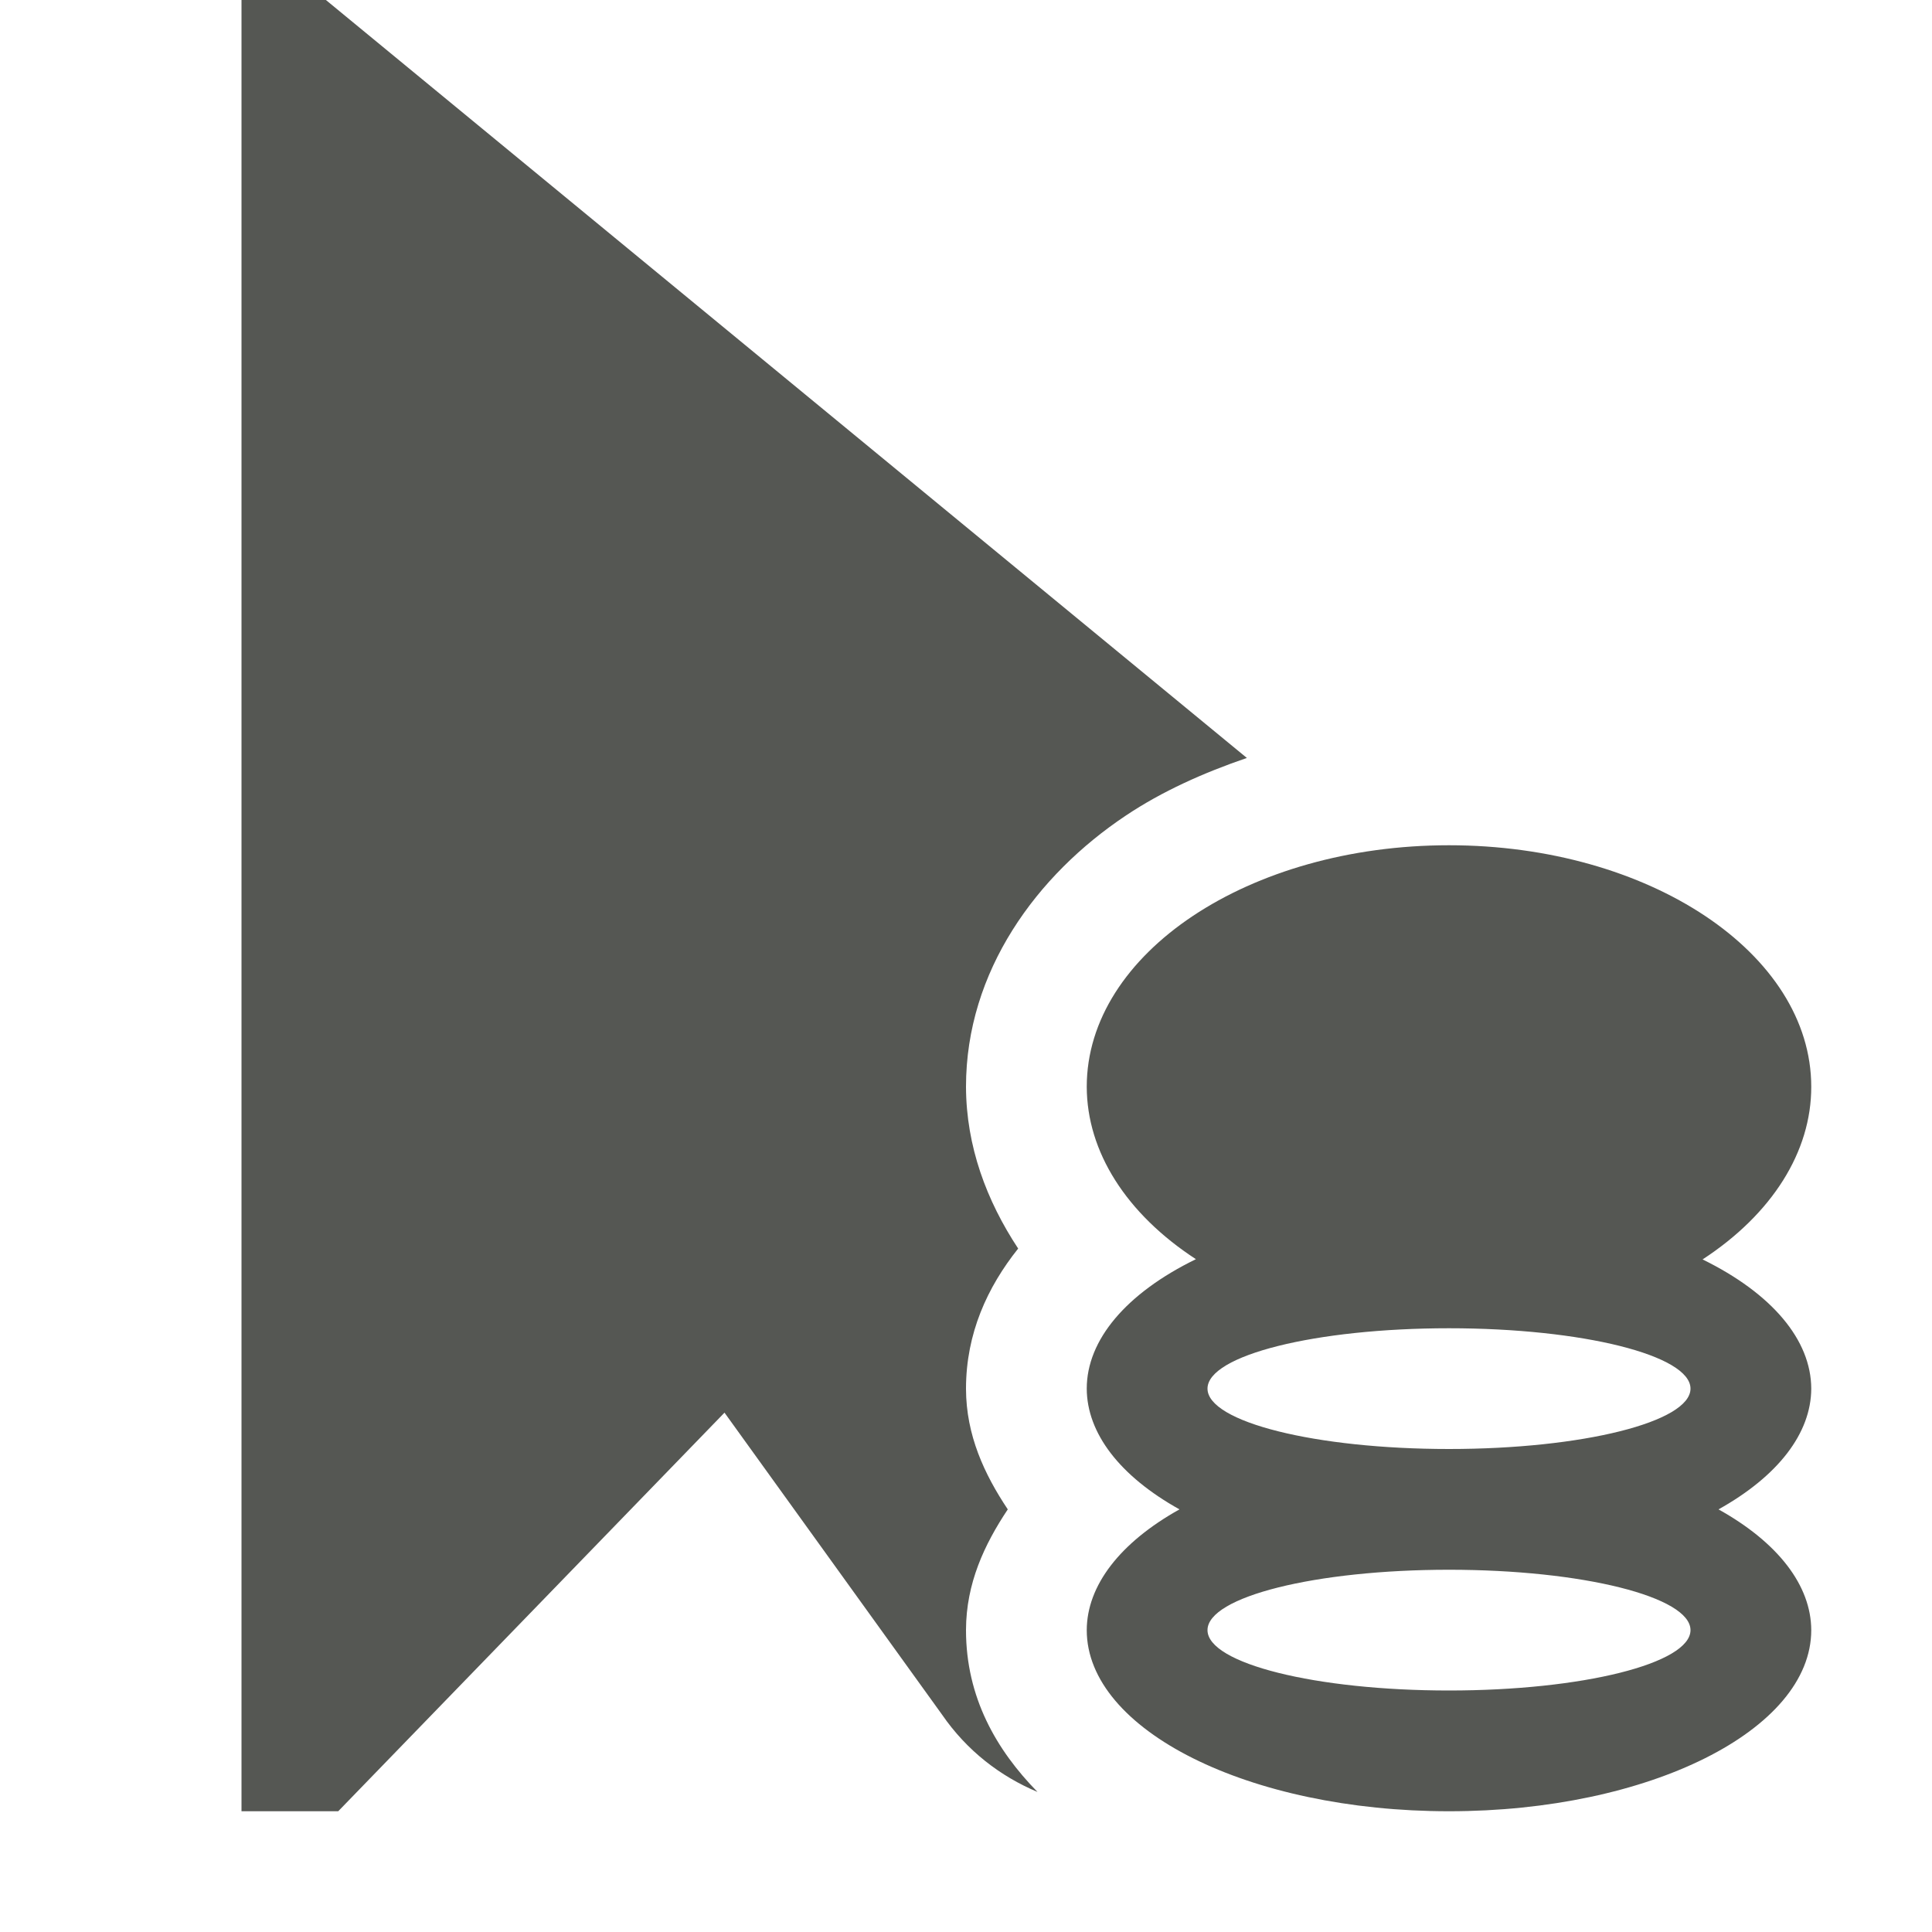
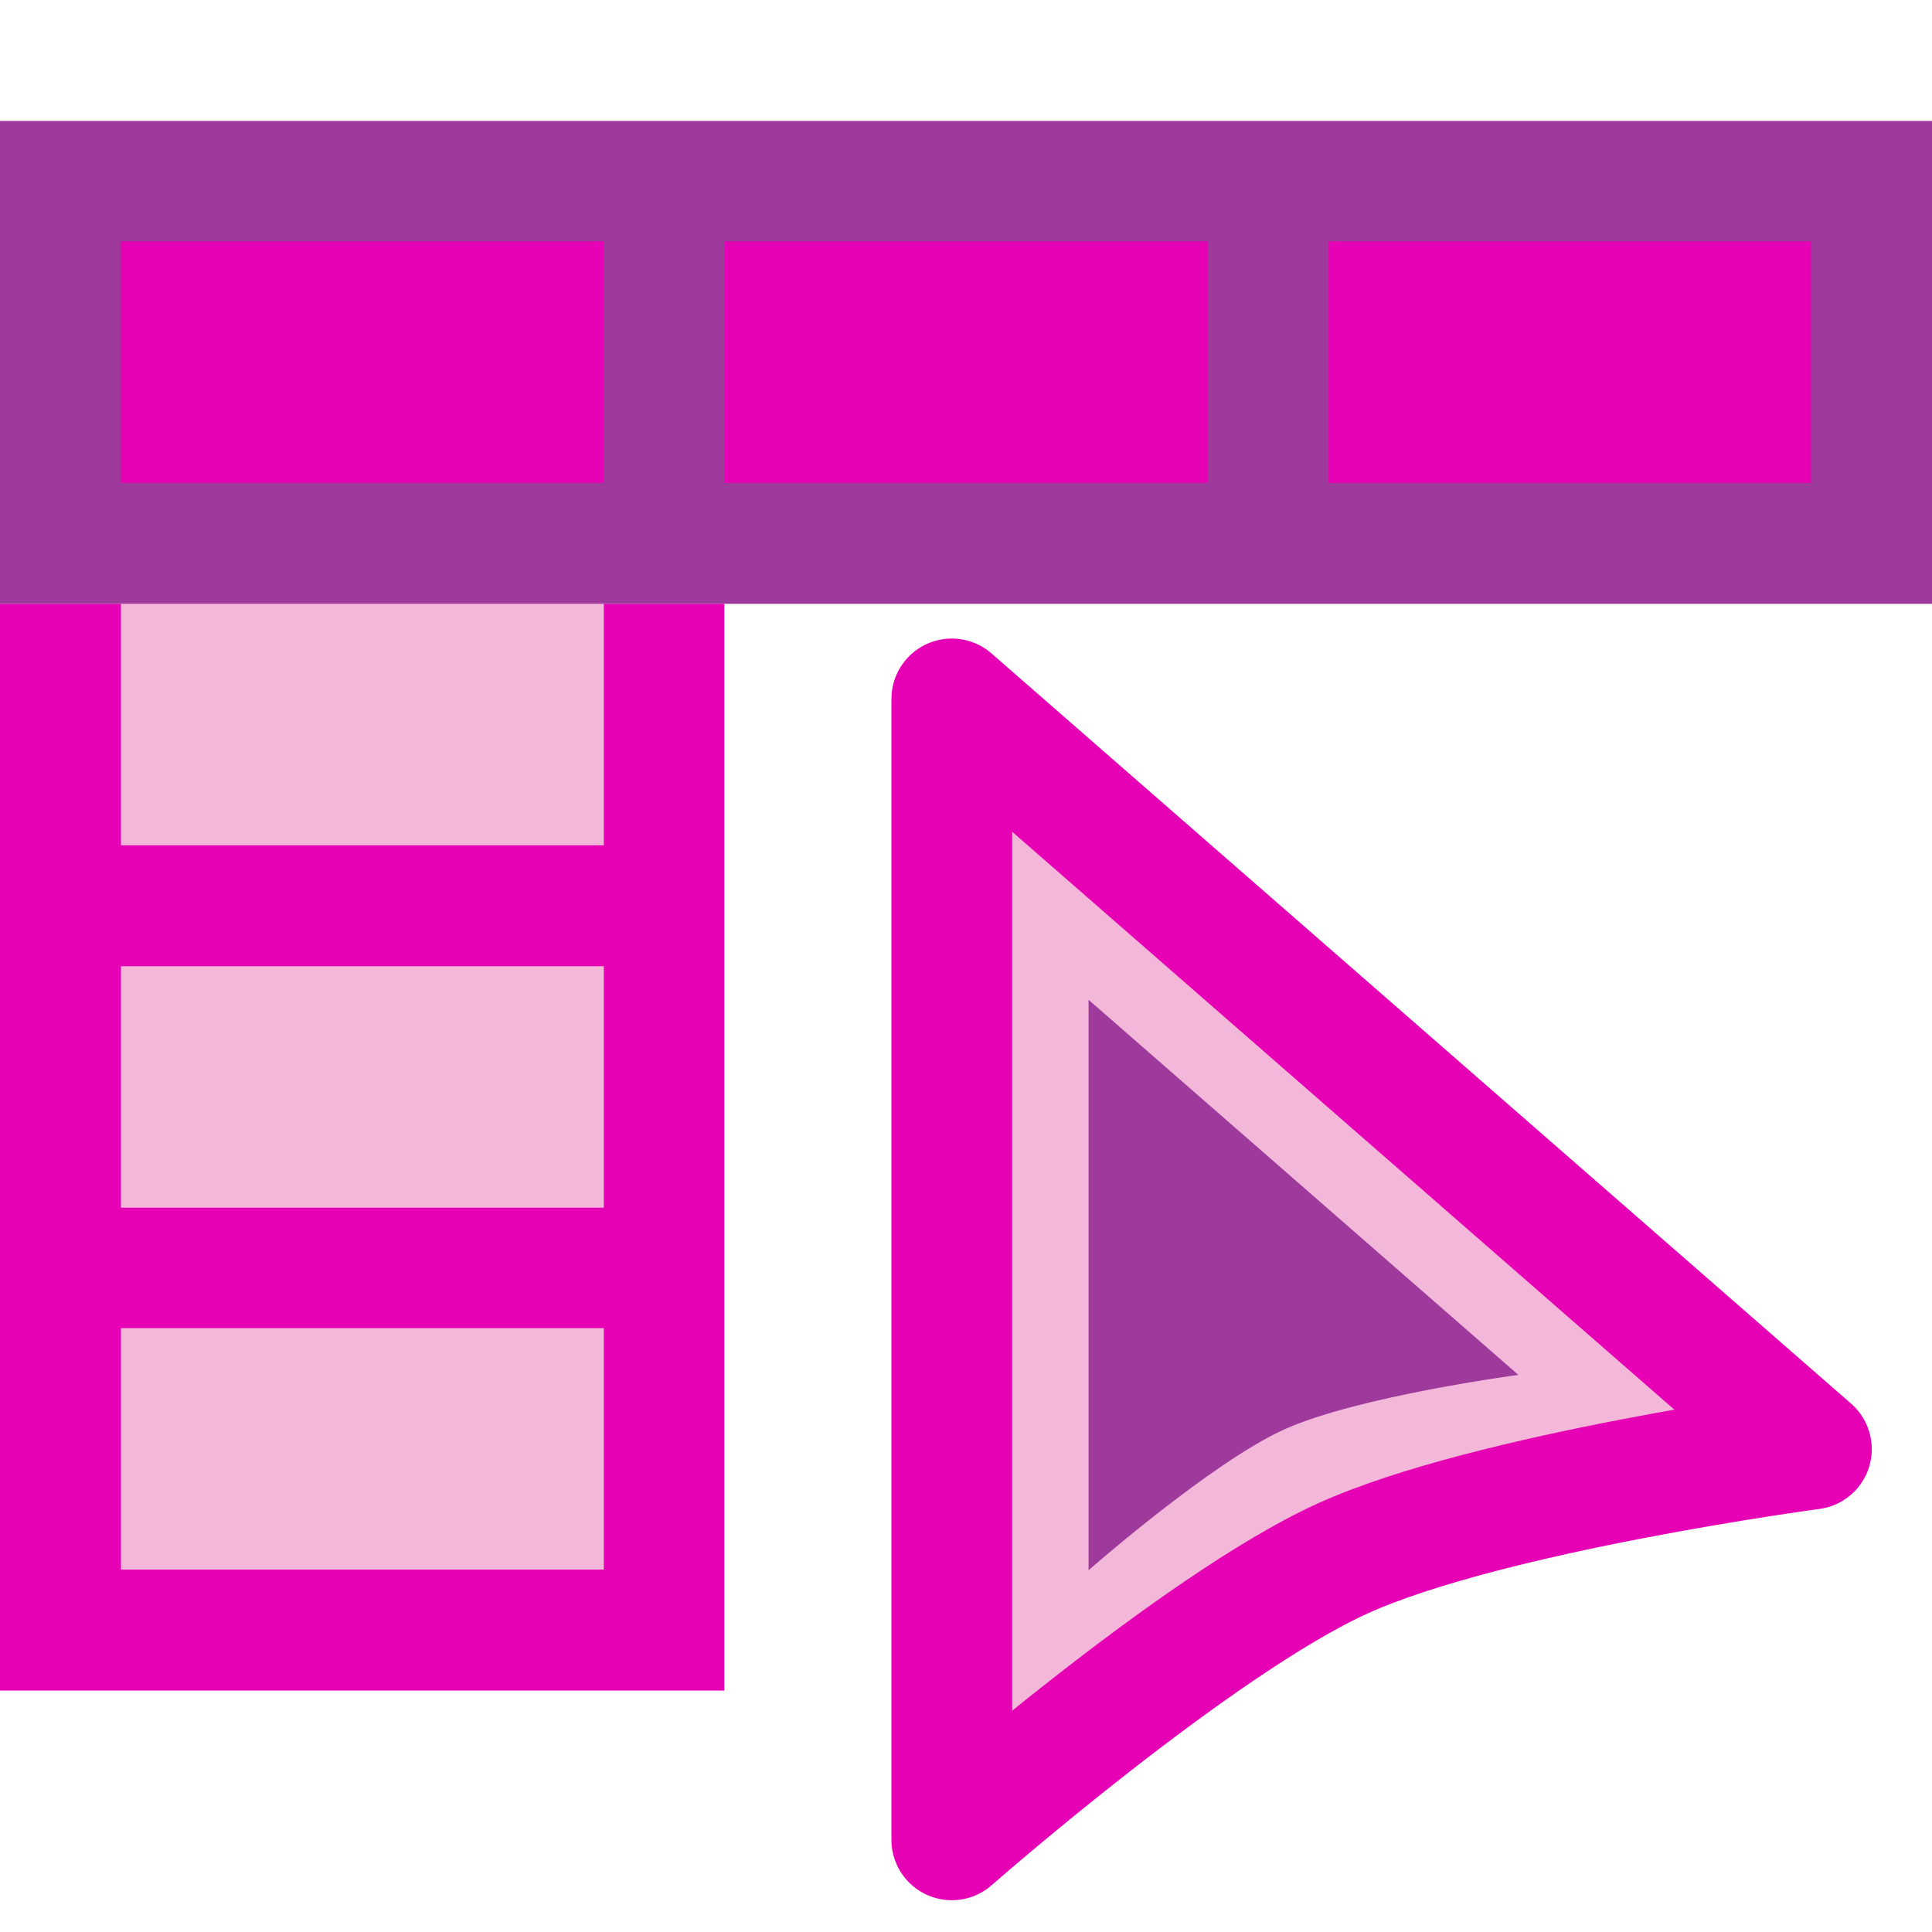
- <svg xmlns="http://www.w3.org/2000/svg" viewBox="0 0 16 16">
-   <path d="m2 0v15h.801l3.199-3.301 1.801 2.5c.207.301.484.512.791.641-.342-.349-.592-.785-.592-1.34v-.002c.001-.385.152-.707.346-.998-.194-.291-.345-.614-.346-.998v-.002-.002c.001-.455.176-.837.432-1.158-.262-.397-.43-.846-.432-1.338v-.002c0-.958.586-1.754 1.324-2.246.302-.202.643-.354 1.002-.477l-7.627-6.277zm10 7c-1.657 0-3 .895-3 2 .001.538.327 1.052.904 1.428-.578.282-.904.669-.904 1.072.001.369.274.725.768 1-.493.275-.767.631-.768 1 0 .828 1.343 1.5 3 1.5s3-.672 3-1.5c-.001-.369-.274-.725-.768-1 .493-.275.767-.631.768-1-.001-.403-.325-.788-.9-1.07.576-.376.901-.892.9-1.43 0-1.105-1.343-2-3-2zm0 4c1.105 0 2 .224 2 .5s-.895.5-2 .5-2-.224-2-.5.895-.5 2-.5zm0 2c1.105 0 2 .224 2 .5s-.895.5-2 .5-2-.224-2-.5.895-.5 2-.5z" fill="#555753" />
+ <svg xmlns="http://www.w3.org/2000/svg" height="16" viewBox="0 0 4.233 4.233" width="16" version="1.1" id="svg50">
+   <defs id="defs54" />
+   <linearGradient id="a" gradientUnits="userSpaceOnUse" x1="67.267" x2="67.267" y1="288.201" y2="-56">
+     <stop offset="0" id="stop2" />
+     <stop offset="1" stop-color="#fff" id="stop4" />
+   </linearGradient>
+   <linearGradient id="b" gradientTransform="matrix(1.07695 0 0 1.30438 2.256411 -.351987)" gradientUnits="userSpaceOnUse" x1="46.048" x2="46.048" y1="128.017" y2="16.62">
+     <stop offset="0" stop-color="#c7cdd7" id="stop7" />
+     <stop offset="1" stop-color="#fff" id="stop9" />
+   </linearGradient>
+   <linearGradient id="c" gradientUnits="userSpaceOnUse" x1="0" x2="128" y1="22" y2="22">
+     <stop offset="0" stop-color="#5ca524" id="stop12" />
+     <stop offset="1" stop-color="#58a11e" stop-opacity=".986" id="stop14" />
+   </linearGradient>
+   <linearGradient id="d" gradientUnits="userSpaceOnUse" x1="16.933" x2="31.75" y1="290.65" y2="268.954">
+     <stop offset="0" stop-color="#f2fdeb" id="stop17" />
+     <stop offset="1" stop-color="#c8ffa5" id="stop19" />
+   </linearGradient>
+   <filter id="e" color-interpolation-filters="sRGB" height="1.307" width="1.436" x="-.218" y="-.153">
+     <feGaussianBlur stdDeviation="3.154" id="feGaussianBlur22" />
+   </filter>
+   <linearGradient id="f" gradientUnits="userSpaceOnUse" x1="32.814" x2="28.746" y1="44.475" y2="19.254">
+     <stop offset="0" stop-color="#070707" id="stop25" />
+     <stop offset="1" stop-color="#474747" id="stop27" />
+   </linearGradient>
+   <g id="g827" transform="matrix(0.1883344,-0.08560655,0.08560655,0.1883344,-0.8680199,-1.216616)" style="stroke-width:1.279">
+     <path id="rect824" d="m 7.5,18 5,11 c 0,0 -3.3,-1 -5,-1 -1.7,0 -5,1 -5,1 z" style="fill:#f3b7d9;fill-opacity:1;stroke:#e602b4;stroke-width:1.279;stroke-linecap:butt;stroke-linejoin:round;stroke-miterlimit:4;stroke-dasharray:none;stroke-opacity:1" />
+     <path style="fill:#9d3a9b;fill-opacity:1;stroke:none;stroke-width:1.279;stroke-linecap:butt;stroke-linejoin:round;stroke-miterlimit:4;stroke-dasharray:none;stroke-opacity:1" d="M 7.5,21.5 10,27 C 10,27 8.35,26.5 7.5,26.5 6.65,26.5 5,27 5,27 Z" id="path823" />
+   </g>
+   <rect style="fill:#9d3a9b;fill-opacity:1;stroke:none;stroke-width:0.265;stroke-linecap:round;stroke-linejoin:miter;stroke-miterlimit:4;stroke-dasharray:none;stroke-opacity:1" id="rect861" width="4.233" height="1.058" x="0" y="0.265" ry="1.0376736e-08" rx="0" />
+   <rect style="fill:#e602b4;fill-opacity:1;stroke:none;stroke-width:0.265;stroke-linecap:round;stroke-linejoin:miter;stroke-miterlimit:4;stroke-dasharray:none;stroke-opacity:1" id="rect865" width="1.058" height="0.529" x="0.265" y="0.529" ry="1.1488313e-09" />
+   <rect style="fill:#e602b4;fill-opacity:1;stroke:none;stroke-width:0.265;stroke-linecap:round;stroke-linejoin:miter;stroke-miterlimit:4;stroke-dasharray:none;stroke-opacity:1" id="rect867" width="1.058" height="0.529" x="2.91" y="0.529" ry="1.1488315e-09" />
+   <rect style="fill:#e602b4;fill-opacity:1;stroke:none;stroke-width:0.265;stroke-linecap:round;stroke-linejoin:miter;stroke-miterlimit:4;stroke-dasharray:none;stroke-opacity:1" id="rect869" width="1.058" height="0.529" x="1.588" y="0.529" ry="1.1488315e-09" />
+   <rect rx="0" ry="9.6219128e-07" y="-1.587" x="1.323" height="1.588" width="2.381" id="rect871" style="fill:#e602b4;fill-opacity:1;stroke:none;stroke-width:0.265;stroke-linecap:round;stroke-linejoin:miter;stroke-miterlimit:4;stroke-dasharray:none;stroke-opacity:1" transform="rotate(89.99999)" />
+   <rect ry="1.1488313e-09" y="1.323" x="0.265" height="0.529" width="1.058" id="rect879" style="fill:#f3b7d9;fill-opacity:1;stroke:none;stroke-width:0.265;stroke-linecap:round;stroke-linejoin:miter;stroke-miterlimit:4;stroke-dasharray:none;stroke-opacity:1" />
+   <rect style="fill:#f3b7d9;fill-opacity:1;stroke:none;stroke-width:0.265;stroke-linecap:round;stroke-linejoin:miter;stroke-miterlimit:4;stroke-dasharray:none;stroke-opacity:1" id="rect881" width="1.058" height="0.529" x="0.265" y="2.117" ry="1.1488313e-09" />
+   <rect ry="1.1488313e-09" y="2.91" x="0.265" height="0.529" width="1.058" id="rect883" style="fill:#f3b7d9;fill-opacity:1;stroke:none;stroke-width:0.265;stroke-linecap:round;stroke-linejoin:miter;stroke-miterlimit:4;stroke-dasharray:none;stroke-opacity:1" />
</svg>
